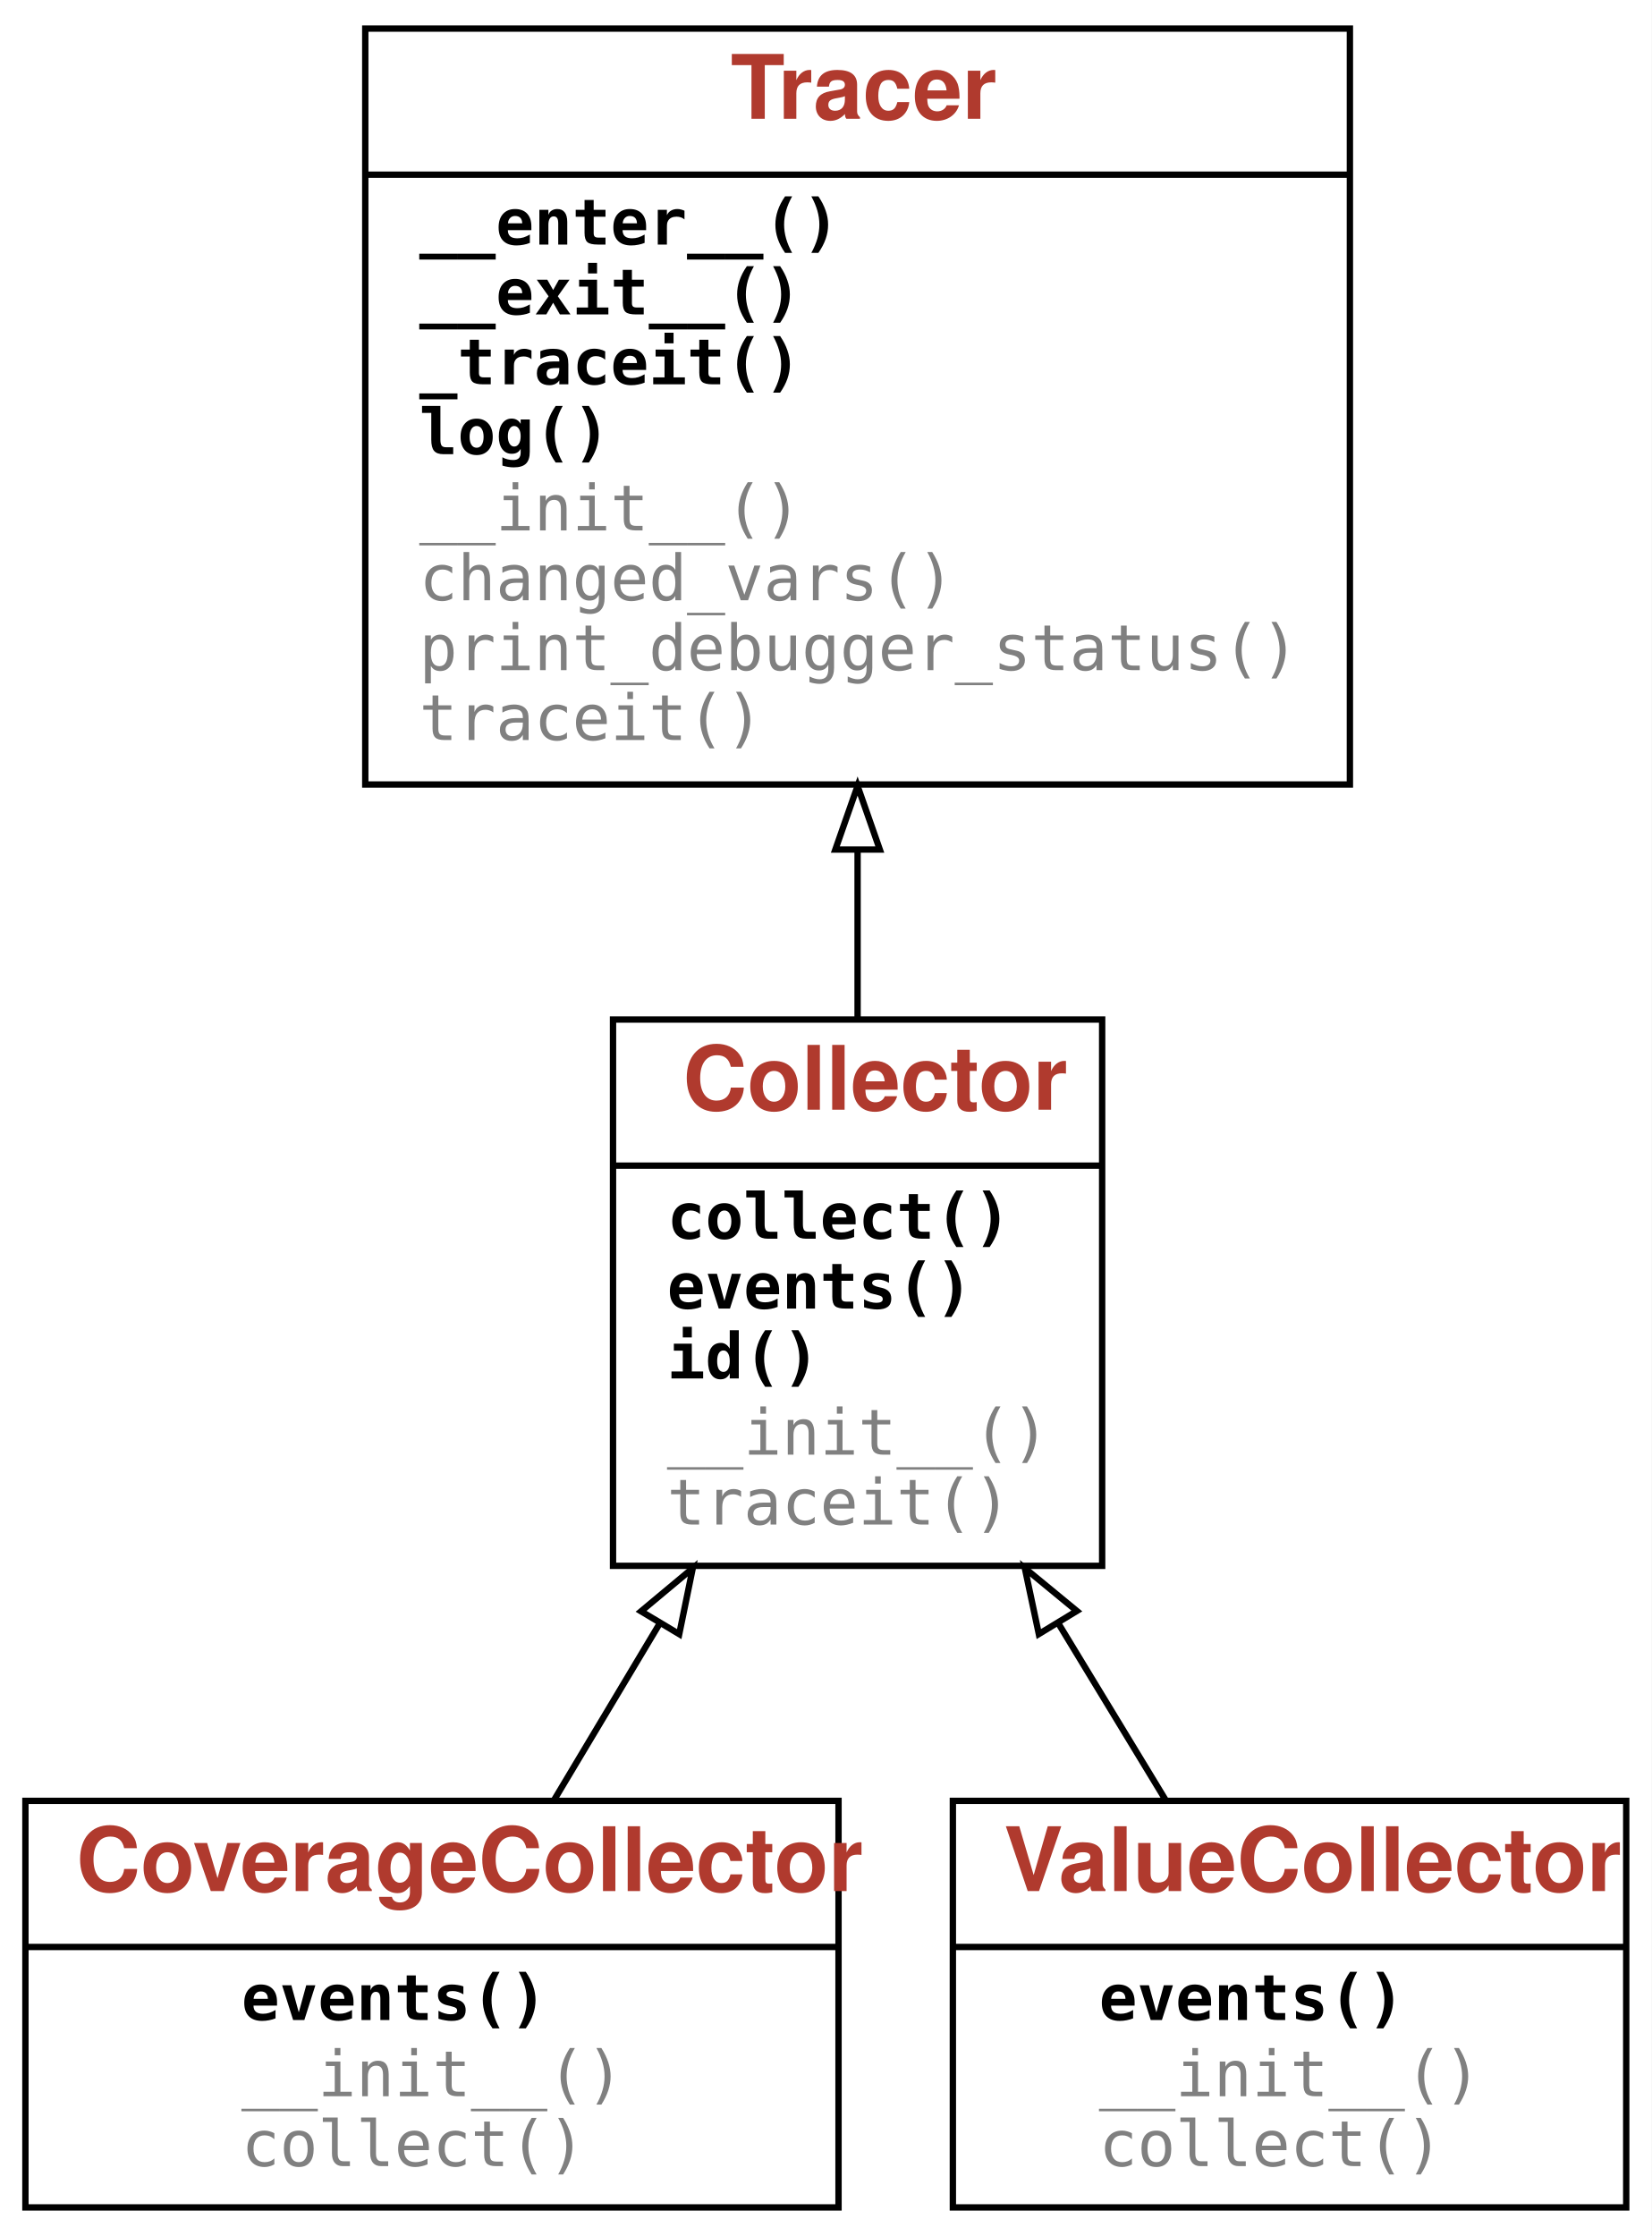
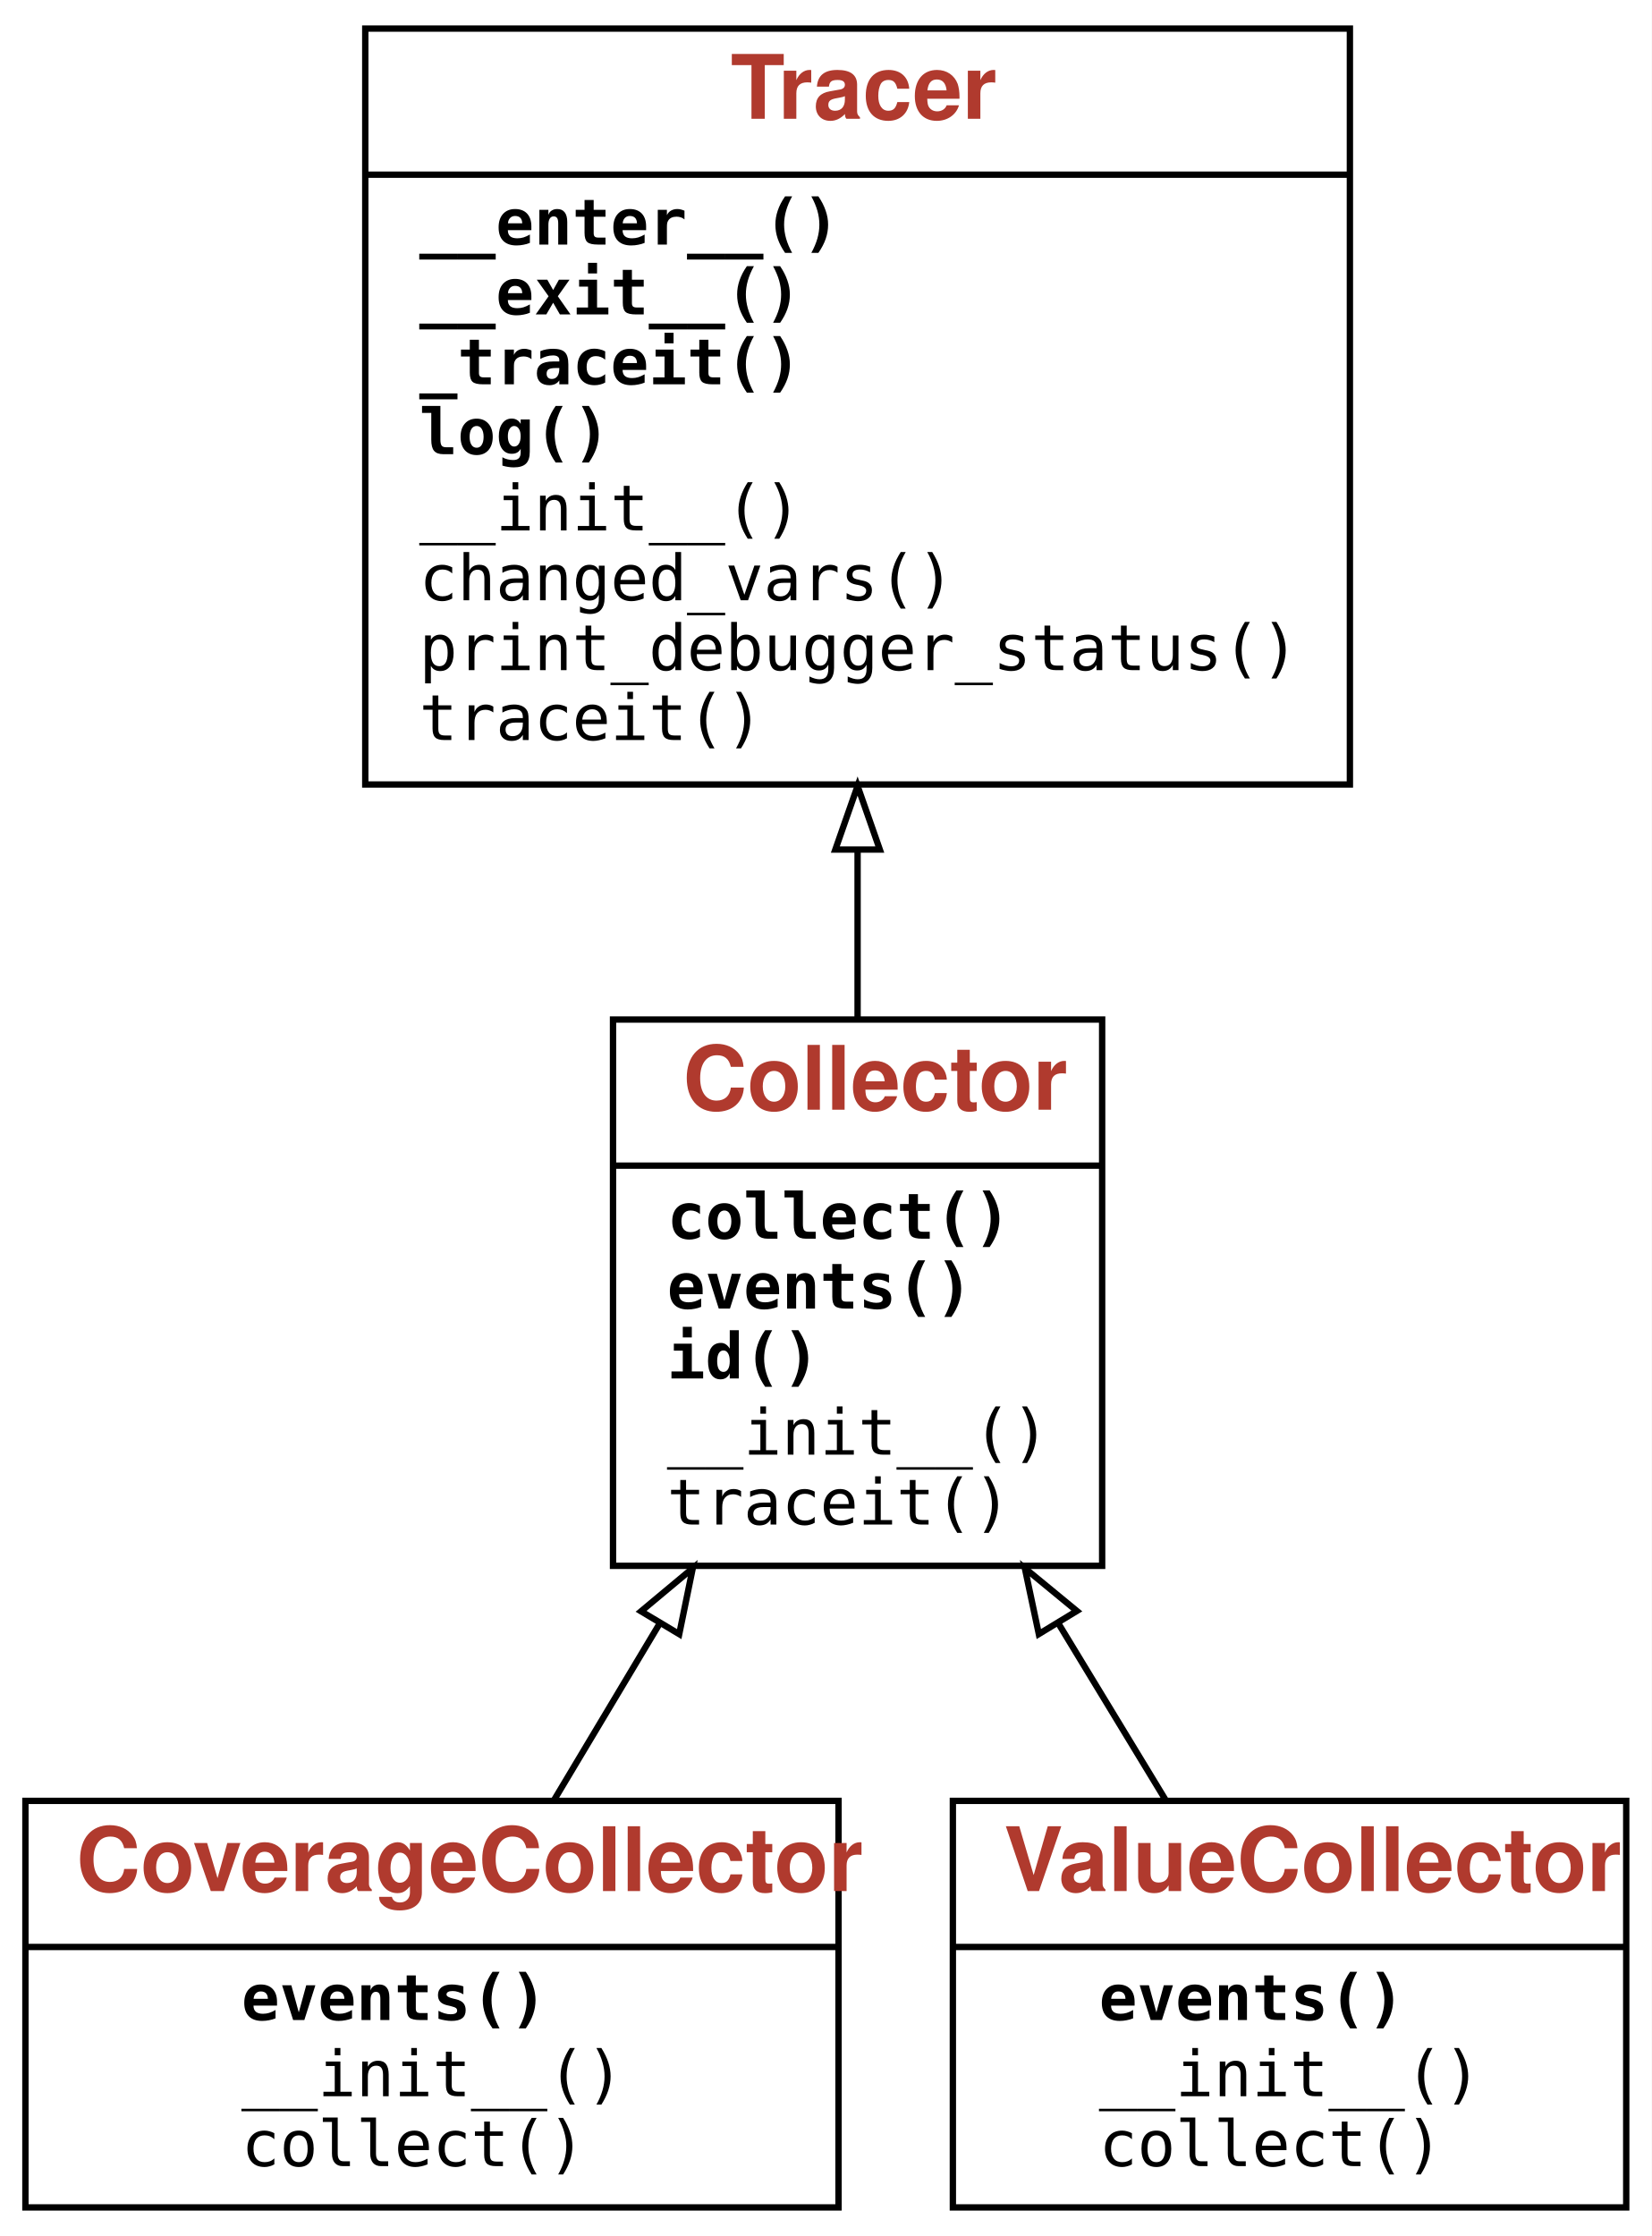
<svg xmlns="http://www.w3.org/2000/svg" xmlns:xlink="http://www.w3.org/1999/xlink" width="260pt" height="352pt" viewBox="0.00 0.00 260.00 352.00">
  <g id="graph0" class="graph" transform="scale(1 1) rotate(0) translate(4 348)">
    <polygon fill="#ffffff" stroke="transparent" points="-4,4 -4,-348 256,-348 256,4 -4,4" />
    <g id="node1" class="node">
      <g id="a_node1">
-         <a xlink:href="__main__.ipynb" xlink:title="{&lt;b&gt;&lt;font color=&quot;#B03A2E&quot;&gt;CoverageCollector&lt;/font&gt;&lt;/b&gt;|&lt;table border=&quot;0&quot; cellpadding=&quot;0&quot; cellspacing=&quot;0&quot; align=&quot;left&quot;&gt;&lt;tr&gt;&lt;td align=&quot;left&quot; border=&quot;0&quot;&gt;&lt;font face=&quot;monospace&quot; point-size=&quot;10&quot;&gt;&lt;b&gt;events()&lt;/b&gt;&lt;/font&gt;&lt;/td&gt;&lt;/tr&gt;&lt;tr&gt;&lt;td align=&quot;left&quot; border=&quot;0&quot;&gt;&lt;font face=&quot;monospace&quot; point-size=&quot;10&quot;&gt;&lt;font color=&quot;#808080&quot;&gt;__init__()&lt;/font&gt;&lt;/font&gt;&lt;/td&gt;&lt;/tr&gt;&lt;tr&gt;&lt;td align=&quot;left&quot; border=&quot;0&quot;&gt;&lt;font face=&quot;monospace&quot; point-size=&quot;10&quot;&gt;&lt;font color=&quot;#808080&quot;&gt;collect()&lt;/font&gt;&lt;/font&gt;&lt;/td&gt;&lt;/tr&gt;&lt;/table&gt;}">
+         <a xlink:href="__main__.ipynb" xlink:title="{&lt;b&gt;&lt;font color=&quot;#B03A2E&quot;&gt;CoverageCollector&lt;/font&gt;&lt;/b&gt;|&lt;table border=&quot;0&quot; cellpadding=&quot;0&quot; cellspacing=&quot;0&quot; align=&quot;left&quot;&gt;&lt;tr&gt;&lt;td align=&quot;left&quot; border=&quot;0&quot;&gt;&lt;font face=&quot;'Fira Mono', 'Source Code Pro', monospace&quot; point-size=&quot;10&quot;&gt;&lt;b&gt;events()&lt;/b&gt;&lt;/font&gt;&lt;/td&gt;&lt;/tr&gt;&lt;tr&gt;&lt;td align=&quot;left&quot; border=&quot;0&quot;&gt;&lt;font face=&quot;'Fira Mono', 'Source Code Pro', monospace&quot; point-size=&quot;10&quot;&gt;&lt;font color=&quot;black&quot;&gt;__init__()&lt;/font&gt;&lt;/font&gt;&lt;/td&gt;&lt;/tr&gt;&lt;tr&gt;&lt;td align=&quot;left&quot; border=&quot;0&quot;&gt;&lt;font face=&quot;'Fira Mono', 'Source Code Pro', monospace&quot; point-size=&quot;10&quot;&gt;&lt;font color=&quot;black&quot;&gt;collect()&lt;/font&gt;&lt;/font&gt;&lt;/td&gt;&lt;/tr&gt;&lt;/table&gt;}">
          <polygon fill="none" stroke="#000000" points="0,-.5 0,-64.5 128,-64.5 128,-.5 0,-.5" />
          <text text-anchor="start" x="8" y="-50.3" font-family="Patua One, Helvetica, sans-serif" font-weight="bold" font-size="14.00" fill="#b03a2e">CoverageCollector</text>
          <polyline fill="none" stroke="#000000" points="0,-41.5 128,-41.5 " />
-           <text text-anchor="start" x="34" y="-30" font-family="monospace" font-weight="bold" font-size="10.00" fill="#000000">events()</text>
-           <text text-anchor="start" x="34" y="-18" font-family="monospace" font-size="10.00" fill="#808080">__init__()</text>
-           <text text-anchor="start" x="34" y="-7" font-family="monospace" font-size="10.00" fill="#808080">collect()</text>
+           <text text-anchor="start" x="34" y="-30" font-family="'Fira Mono', 'Source Code Pro', monospace" font-weight="bold" font-size="10.00" fill="#000000">events()</text>
+           <text text-anchor="start" x="34" y="-18" font-family="'Fira Mono', 'Source Code Pro', monospace" font-size="10.00" fill="#000000">__init__()</text>
+           <text text-anchor="start" x="34" y="-7" font-family="'Fira Mono', 'Source Code Pro', monospace" font-size="10.00" fill="#000000">collect()</text>
        </a>
      </g>
    </g>
    <g id="node2" class="node">
      <g id="a_node2">
-         <a xlink:href="__main__.ipynb" xlink:title="{&lt;b&gt;&lt;font color=&quot;#B03A2E&quot;&gt;Collector&lt;/font&gt;&lt;/b&gt;|&lt;table border=&quot;0&quot; cellpadding=&quot;0&quot; cellspacing=&quot;0&quot; align=&quot;left&quot;&gt;&lt;tr&gt;&lt;td align=&quot;left&quot; border=&quot;0&quot;&gt;&lt;font face=&quot;monospace&quot; point-size=&quot;10&quot;&gt;&lt;b&gt;collect()&lt;/b&gt;&lt;/font&gt;&lt;/td&gt;&lt;/tr&gt;&lt;tr&gt;&lt;td align=&quot;left&quot; border=&quot;0&quot;&gt;&lt;font face=&quot;monospace&quot; point-size=&quot;10&quot;&gt;&lt;b&gt;events()&lt;/b&gt;&lt;/font&gt;&lt;/td&gt;&lt;/tr&gt;&lt;tr&gt;&lt;td align=&quot;left&quot; border=&quot;0&quot;&gt;&lt;font face=&quot;monospace&quot; point-size=&quot;10&quot;&gt;&lt;b&gt;id()&lt;/b&gt;&lt;/font&gt;&lt;/td&gt;&lt;/tr&gt;&lt;tr&gt;&lt;td align=&quot;left&quot; border=&quot;0&quot;&gt;&lt;font face=&quot;monospace&quot; point-size=&quot;10&quot;&gt;&lt;font color=&quot;#808080&quot;&gt;__init__()&lt;/font&gt;&lt;/font&gt;&lt;/td&gt;&lt;/tr&gt;&lt;tr&gt;&lt;td align=&quot;left&quot; border=&quot;0&quot;&gt;&lt;font face=&quot;monospace&quot; point-size=&quot;10&quot;&gt;&lt;font color=&quot;#808080&quot;&gt;traceit()&lt;/font&gt;&lt;/font&gt;&lt;/td&gt;&lt;/tr&gt;&lt;/table&gt;}">
+         <a xlink:href="__main__.ipynb" xlink:title="{&lt;b&gt;&lt;font color=&quot;#B03A2E&quot;&gt;Collector&lt;/font&gt;&lt;/b&gt;|&lt;table border=&quot;0&quot; cellpadding=&quot;0&quot; cellspacing=&quot;0&quot; align=&quot;left&quot;&gt;&lt;tr&gt;&lt;td align=&quot;left&quot; border=&quot;0&quot;&gt;&lt;font face=&quot;'Fira Mono', 'Source Code Pro', monospace&quot; point-size=&quot;10&quot;&gt;&lt;b&gt;collect()&lt;/b&gt;&lt;/font&gt;&lt;/td&gt;&lt;/tr&gt;&lt;tr&gt;&lt;td align=&quot;left&quot; border=&quot;0&quot;&gt;&lt;font face=&quot;'Fira Mono', 'Source Code Pro', monospace&quot; point-size=&quot;10&quot;&gt;&lt;b&gt;events()&lt;/b&gt;&lt;/font&gt;&lt;/td&gt;&lt;/tr&gt;&lt;tr&gt;&lt;td align=&quot;left&quot; border=&quot;0&quot;&gt;&lt;font face=&quot;'Fira Mono', 'Source Code Pro', monospace&quot; point-size=&quot;10&quot;&gt;&lt;b&gt;id()&lt;/b&gt;&lt;/font&gt;&lt;/td&gt;&lt;/tr&gt;&lt;tr&gt;&lt;td align=&quot;left&quot; border=&quot;0&quot;&gt;&lt;font face=&quot;'Fira Mono', 'Source Code Pro', monospace&quot; point-size=&quot;10&quot;&gt;&lt;font color=&quot;black&quot;&gt;__init__()&lt;/font&gt;&lt;/font&gt;&lt;/td&gt;&lt;/tr&gt;&lt;tr&gt;&lt;td align=&quot;left&quot; border=&quot;0&quot;&gt;&lt;font face=&quot;'Fira Mono', 'Source Code Pro', monospace&quot; point-size=&quot;10&quot;&gt;&lt;font color=&quot;black&quot;&gt;traceit()&lt;/font&gt;&lt;/font&gt;&lt;/td&gt;&lt;/tr&gt;&lt;/table&gt;}">
          <polygon fill="none" stroke="#000000" points="92.5,-101.5 92.5,-187.5 169.5,-187.5 169.5,-101.5 92.5,-101.5" />
          <text text-anchor="start" x="103.5" y="-173.3" font-family="Patua One, Helvetica, sans-serif" font-weight="bold" font-size="14.00" fill="#b03a2e">Collector</text>
          <polyline fill="none" stroke="#000000" points="92.5,-164.5 169.5,-164.5 " />
-           <text text-anchor="start" x="101" y="-153" font-family="monospace" font-weight="bold" font-size="10.00" fill="#000000">collect()</text>
-           <text text-anchor="start" x="101" y="-142" font-family="monospace" font-weight="bold" font-size="10.00" fill="#000000">events()</text>
-           <text text-anchor="start" x="101" y="-131" font-family="monospace" font-weight="bold" font-size="10.00" fill="#000000">id()</text>
-           <text text-anchor="start" x="101" y="-119" font-family="monospace" font-size="10.00" fill="#808080">__init__()</text>
-           <text text-anchor="start" x="101" y="-108" font-family="monospace" font-size="10.00" fill="#808080">traceit()</text>
+           <text text-anchor="start" x="101" y="-153" font-family="'Fira Mono', 'Source Code Pro', monospace" font-weight="bold" font-size="10.00" fill="#000000">collect()</text>
+           <text text-anchor="start" x="101" y="-142" font-family="'Fira Mono', 'Source Code Pro', monospace" font-weight="bold" font-size="10.00" fill="#000000">events()</text>
+           <text text-anchor="start" x="101" y="-131" font-family="'Fira Mono', 'Source Code Pro', monospace" font-weight="bold" font-size="10.00" fill="#000000">id()</text>
+           <text text-anchor="start" x="101" y="-119" font-family="'Fira Mono', 'Source Code Pro', monospace" font-size="10.00" fill="#000000">__init__()</text>
+           <text text-anchor="start" x="101" y="-108" font-family="'Fira Mono', 'Source Code Pro', monospace" font-size="10.00" fill="#000000">traceit()</text>
        </a>
      </g>
    </g>
    <g id="edge1" class="edge">
      <path fill="none" stroke="#000000" d="M83.2,-64.595C88.41,-73.305 94.189,-82.965 99.876,-92.472" />
      <polygon fill="none" stroke="#000000" points="96.917,-94.343 105.054,-101.128 102.924,-90.749 96.917,-94.343" />
    </g>
    <g id="node3" class="node">
      <g id="a_node3">
-         <a xlink:href="Tracer.ipynb" xlink:title="{&lt;b&gt;&lt;font color=&quot;#B03A2E&quot;&gt;Tracer&lt;/font&gt;&lt;/b&gt;|&lt;table border=&quot;0&quot; cellpadding=&quot;0&quot; cellspacing=&quot;0&quot; align=&quot;left&quot;&gt;&lt;tr&gt;&lt;td align=&quot;left&quot; border=&quot;0&quot;&gt;&lt;font face=&quot;monospace&quot; point-size=&quot;10&quot;&gt;&lt;b&gt;__enter__()&lt;/b&gt;&lt;/font&gt;&lt;/td&gt;&lt;/tr&gt;&lt;tr&gt;&lt;td align=&quot;left&quot; border=&quot;0&quot;&gt;&lt;font face=&quot;monospace&quot; point-size=&quot;10&quot;&gt;&lt;b&gt;__exit__()&lt;/b&gt;&lt;/font&gt;&lt;/td&gt;&lt;/tr&gt;&lt;tr&gt;&lt;td align=&quot;left&quot; border=&quot;0&quot;&gt;&lt;font face=&quot;monospace&quot; point-size=&quot;10&quot;&gt;&lt;b&gt;_traceit()&lt;/b&gt;&lt;/font&gt;&lt;/td&gt;&lt;/tr&gt;&lt;tr&gt;&lt;td align=&quot;left&quot; border=&quot;0&quot;&gt;&lt;font face=&quot;monospace&quot; point-size=&quot;10&quot;&gt;&lt;b&gt;log()&lt;/b&gt;&lt;/font&gt;&lt;/td&gt;&lt;/tr&gt;&lt;tr&gt;&lt;td align=&quot;left&quot; border=&quot;0&quot;&gt;&lt;font face=&quot;monospace&quot; point-size=&quot;10&quot;&gt;&lt;font color=&quot;#808080&quot;&gt;__init__()&lt;/font&gt;&lt;/font&gt;&lt;/td&gt;&lt;/tr&gt;&lt;tr&gt;&lt;td align=&quot;left&quot; border=&quot;0&quot;&gt;&lt;font face=&quot;monospace&quot; point-size=&quot;10&quot;&gt;&lt;font color=&quot;#808080&quot;&gt;changed_vars()&lt;/font&gt;&lt;/font&gt;&lt;/td&gt;&lt;/tr&gt;&lt;tr&gt;&lt;td align=&quot;left&quot; border=&quot;0&quot;&gt;&lt;font face=&quot;monospace&quot; point-size=&quot;10&quot;&gt;&lt;font color=&quot;#808080&quot;&gt;print_debugger_status()&lt;/font&gt;&lt;/font&gt;&lt;/td&gt;&lt;/tr&gt;&lt;tr&gt;&lt;td align=&quot;left&quot; border=&quot;0&quot;&gt;&lt;font face=&quot;monospace&quot; point-size=&quot;10&quot;&gt;&lt;font color=&quot;#808080&quot;&gt;traceit()&lt;/font&gt;&lt;/font&gt;&lt;/td&gt;&lt;/tr&gt;&lt;/table&gt;}">
+         <a xlink:href="Tracer.ipynb" xlink:title="{&lt;b&gt;&lt;font color=&quot;#B03A2E&quot;&gt;Tracer&lt;/font&gt;&lt;/b&gt;|&lt;table border=&quot;0&quot; cellpadding=&quot;0&quot; cellspacing=&quot;0&quot; align=&quot;left&quot;&gt;&lt;tr&gt;&lt;td align=&quot;left&quot; border=&quot;0&quot;&gt;&lt;font face=&quot;'Fira Mono', 'Source Code Pro', monospace&quot; point-size=&quot;10&quot;&gt;&lt;b&gt;__enter__()&lt;/b&gt;&lt;/font&gt;&lt;/td&gt;&lt;/tr&gt;&lt;tr&gt;&lt;td align=&quot;left&quot; border=&quot;0&quot;&gt;&lt;font face=&quot;'Fira Mono', 'Source Code Pro', monospace&quot; point-size=&quot;10&quot;&gt;&lt;b&gt;__exit__()&lt;/b&gt;&lt;/font&gt;&lt;/td&gt;&lt;/tr&gt;&lt;tr&gt;&lt;td align=&quot;left&quot; border=&quot;0&quot;&gt;&lt;font face=&quot;'Fira Mono', 'Source Code Pro', monospace&quot; point-size=&quot;10&quot;&gt;&lt;b&gt;_traceit()&lt;/b&gt;&lt;/font&gt;&lt;/td&gt;&lt;/tr&gt;&lt;tr&gt;&lt;td align=&quot;left&quot; border=&quot;0&quot;&gt;&lt;font face=&quot;'Fira Mono', 'Source Code Pro', monospace&quot; point-size=&quot;10&quot;&gt;&lt;b&gt;log()&lt;/b&gt;&lt;/font&gt;&lt;/td&gt;&lt;/tr&gt;&lt;tr&gt;&lt;td align=&quot;left&quot; border=&quot;0&quot;&gt;&lt;font face=&quot;'Fira Mono', 'Source Code Pro', monospace&quot; point-size=&quot;10&quot;&gt;&lt;font color=&quot;black&quot;&gt;__init__()&lt;/font&gt;&lt;/font&gt;&lt;/td&gt;&lt;/tr&gt;&lt;tr&gt;&lt;td align=&quot;left&quot; border=&quot;0&quot;&gt;&lt;font face=&quot;'Fira Mono', 'Source Code Pro', monospace&quot; point-size=&quot;10&quot;&gt;&lt;font color=&quot;black&quot;&gt;changed_vars()&lt;/font&gt;&lt;/font&gt;&lt;/td&gt;&lt;/tr&gt;&lt;tr&gt;&lt;td align=&quot;left&quot; border=&quot;0&quot;&gt;&lt;font face=&quot;'Fira Mono', 'Source Code Pro', monospace&quot; point-size=&quot;10&quot;&gt;&lt;font color=&quot;black&quot;&gt;print_debugger_status()&lt;/font&gt;&lt;/font&gt;&lt;/td&gt;&lt;/tr&gt;&lt;tr&gt;&lt;td align=&quot;left&quot; border=&quot;0&quot;&gt;&lt;font face=&quot;'Fira Mono', 'Source Code Pro', monospace&quot; point-size=&quot;10&quot;&gt;&lt;font color=&quot;black&quot;&gt;traceit()&lt;/font&gt;&lt;/font&gt;&lt;/td&gt;&lt;/tr&gt;&lt;/table&gt;}">
          <polygon fill="none" stroke="#000000" points="53.5,-224.5 53.5,-343.5 208.5,-343.5 208.5,-224.5 53.5,-224.5" />
          <text text-anchor="start" x="111" y="-329.3" font-family="Patua One, Helvetica, sans-serif" font-weight="bold" font-size="14.00" fill="#b03a2e">Tracer</text>
          <polyline fill="none" stroke="#000000" points="53.5,-320.5 208.5,-320.5 " />
-           <text text-anchor="start" x="62" y="-309.5" font-family="monospace" font-weight="bold" font-size="10.00" fill="#000000">__enter__()</text>
-           <text text-anchor="start" x="62" y="-298.5" font-family="monospace" font-weight="bold" font-size="10.00" fill="#000000">__exit__()</text>
-           <text text-anchor="start" x="62" y="-287.5" font-family="monospace" font-weight="bold" font-size="10.00" fill="#000000">_traceit()</text>
-           <text text-anchor="start" x="62" y="-276.5" font-family="monospace" font-weight="bold" font-size="10.00" fill="#000000">log()</text>
-           <text text-anchor="start" x="62" y="-264.5" font-family="monospace" font-size="10.00" fill="#808080">__init__()</text>
-           <text text-anchor="start" x="62" y="-253.5" font-family="monospace" font-size="10.00" fill="#808080">changed_vars()</text>
-           <text text-anchor="start" x="62" y="-242.5" font-family="monospace" font-size="10.00" fill="#808080">print_debugger_status()</text>
-           <text text-anchor="start" x="62" y="-231.5" font-family="monospace" font-size="10.00" fill="#808080">traceit()</text>
+           <text text-anchor="start" x="62" y="-309.5" font-family="'Fira Mono', 'Source Code Pro', monospace" font-weight="bold" font-size="10.00" fill="#000000">__enter__()</text>
+           <text text-anchor="start" x="62" y="-298.5" font-family="'Fira Mono', 'Source Code Pro', monospace" font-weight="bold" font-size="10.00" fill="#000000">__exit__()</text>
+           <text text-anchor="start" x="62" y="-287.5" font-family="'Fira Mono', 'Source Code Pro', monospace" font-weight="bold" font-size="10.00" fill="#000000">_traceit()</text>
+           <text text-anchor="start" x="62" y="-276.5" font-family="'Fira Mono', 'Source Code Pro', monospace" font-weight="bold" font-size="10.00" fill="#000000">log()</text>
+           <text text-anchor="start" x="62" y="-264.5" font-family="'Fira Mono', 'Source Code Pro', monospace" font-size="10.00" fill="#000000">__init__()</text>
+           <text text-anchor="start" x="62" y="-253.5" font-family="'Fira Mono', 'Source Code Pro', monospace" font-size="10.00" fill="#000000">changed_vars()</text>
+           <text text-anchor="start" x="62" y="-242.5" font-family="'Fira Mono', 'Source Code Pro', monospace" font-size="10.00" fill="#000000">print_debugger_status()</text>
+           <text text-anchor="start" x="62" y="-231.5" font-family="'Fira Mono', 'Source Code Pro', monospace" font-size="10.00" fill="#000000">traceit()</text>
        </a>
      </g>
    </g>
    <g id="edge2" class="edge">
      <path fill="none" stroke="#000000" d="M131,-187.874C131,-196.242 131,-205.204 131,-214.168" />
      <polygon fill="none" stroke="#000000" points="127.5,-214.258 131,-224.258 134.5,-214.258 127.5,-214.258" />
    </g>
    <g id="node4" class="node">
      <g id="a_node4">
-         <a xlink:href="__main__.ipynb" xlink:title="{&lt;b&gt;&lt;font color=&quot;#B03A2E&quot;&gt;ValueCollector&lt;/font&gt;&lt;/b&gt;|&lt;table border=&quot;0&quot; cellpadding=&quot;0&quot; cellspacing=&quot;0&quot; align=&quot;left&quot;&gt;&lt;tr&gt;&lt;td align=&quot;left&quot; border=&quot;0&quot;&gt;&lt;font face=&quot;monospace&quot; point-size=&quot;10&quot;&gt;&lt;b&gt;events()&lt;/b&gt;&lt;/font&gt;&lt;/td&gt;&lt;/tr&gt;&lt;tr&gt;&lt;td align=&quot;left&quot; border=&quot;0&quot;&gt;&lt;font face=&quot;monospace&quot; point-size=&quot;10&quot;&gt;&lt;font color=&quot;#808080&quot;&gt;__init__()&lt;/font&gt;&lt;/font&gt;&lt;/td&gt;&lt;/tr&gt;&lt;tr&gt;&lt;td align=&quot;left&quot; border=&quot;0&quot;&gt;&lt;font face=&quot;monospace&quot; point-size=&quot;10&quot;&gt;&lt;font color=&quot;#808080&quot;&gt;collect()&lt;/font&gt;&lt;/font&gt;&lt;/td&gt;&lt;/tr&gt;&lt;/table&gt;}">
+         <a xlink:href="__main__.ipynb" xlink:title="{&lt;b&gt;&lt;font color=&quot;#B03A2E&quot;&gt;ValueCollector&lt;/font&gt;&lt;/b&gt;|&lt;table border=&quot;0&quot; cellpadding=&quot;0&quot; cellspacing=&quot;0&quot; align=&quot;left&quot;&gt;&lt;tr&gt;&lt;td align=&quot;left&quot; border=&quot;0&quot;&gt;&lt;font face=&quot;'Fira Mono', 'Source Code Pro', monospace&quot; point-size=&quot;10&quot;&gt;&lt;b&gt;events()&lt;/b&gt;&lt;/font&gt;&lt;/td&gt;&lt;/tr&gt;&lt;tr&gt;&lt;td align=&quot;left&quot; border=&quot;0&quot;&gt;&lt;font face=&quot;'Fira Mono', 'Source Code Pro', monospace&quot; point-size=&quot;10&quot;&gt;&lt;font color=&quot;black&quot;&gt;__init__()&lt;/font&gt;&lt;/font&gt;&lt;/td&gt;&lt;/tr&gt;&lt;tr&gt;&lt;td align=&quot;left&quot; border=&quot;0&quot;&gt;&lt;font face=&quot;'Fira Mono', 'Source Code Pro', monospace&quot; point-size=&quot;10&quot;&gt;&lt;font color=&quot;black&quot;&gt;collect()&lt;/font&gt;&lt;/font&gt;&lt;/td&gt;&lt;/tr&gt;&lt;/table&gt;}">
          <polygon fill="none" stroke="#000000" points="146,-.5 146,-64.5 252,-64.5 252,-.5 146,-.5" />
          <text text-anchor="start" x="154" y="-50.3" font-family="Patua One, Helvetica, sans-serif" font-weight="bold" font-size="14.00" fill="#b03a2e">ValueCollector</text>
          <polyline fill="none" stroke="#000000" points="146,-41.5 252,-41.5 " />
-           <text text-anchor="start" x="169" y="-30" font-family="monospace" font-weight="bold" font-size="10.00" fill="#000000">events()</text>
-           <text text-anchor="start" x="169" y="-18" font-family="monospace" font-size="10.00" fill="#808080">__init__()</text>
-           <text text-anchor="start" x="169" y="-7" font-family="monospace" font-size="10.00" fill="#808080">collect()</text>
+           <text text-anchor="start" x="169" y="-30" font-family="'Fira Mono', 'Source Code Pro', monospace" font-weight="bold" font-size="10.00" fill="#000000">events()</text>
+           <text text-anchor="start" x="169" y="-18" font-family="'Fira Mono', 'Source Code Pro', monospace" font-size="10.00" fill="#000000">__init__()</text>
+           <text text-anchor="start" x="169" y="-7" font-family="'Fira Mono', 'Source Code Pro', monospace" font-size="10.00" fill="#000000">collect()</text>
        </a>
      </g>
    </g>
    <g id="edge3" class="edge">
      <path fill="none" stroke="#000000" d="M179.514,-64.595C174.226,-73.305 168.361,-82.965 162.589,-92.472" />
      <polygon fill="none" stroke="#000000" points="159.531,-90.763 157.333,-101.128 165.515,-94.396 159.531,-90.763" />
    </g>
  </g>
</svg>
